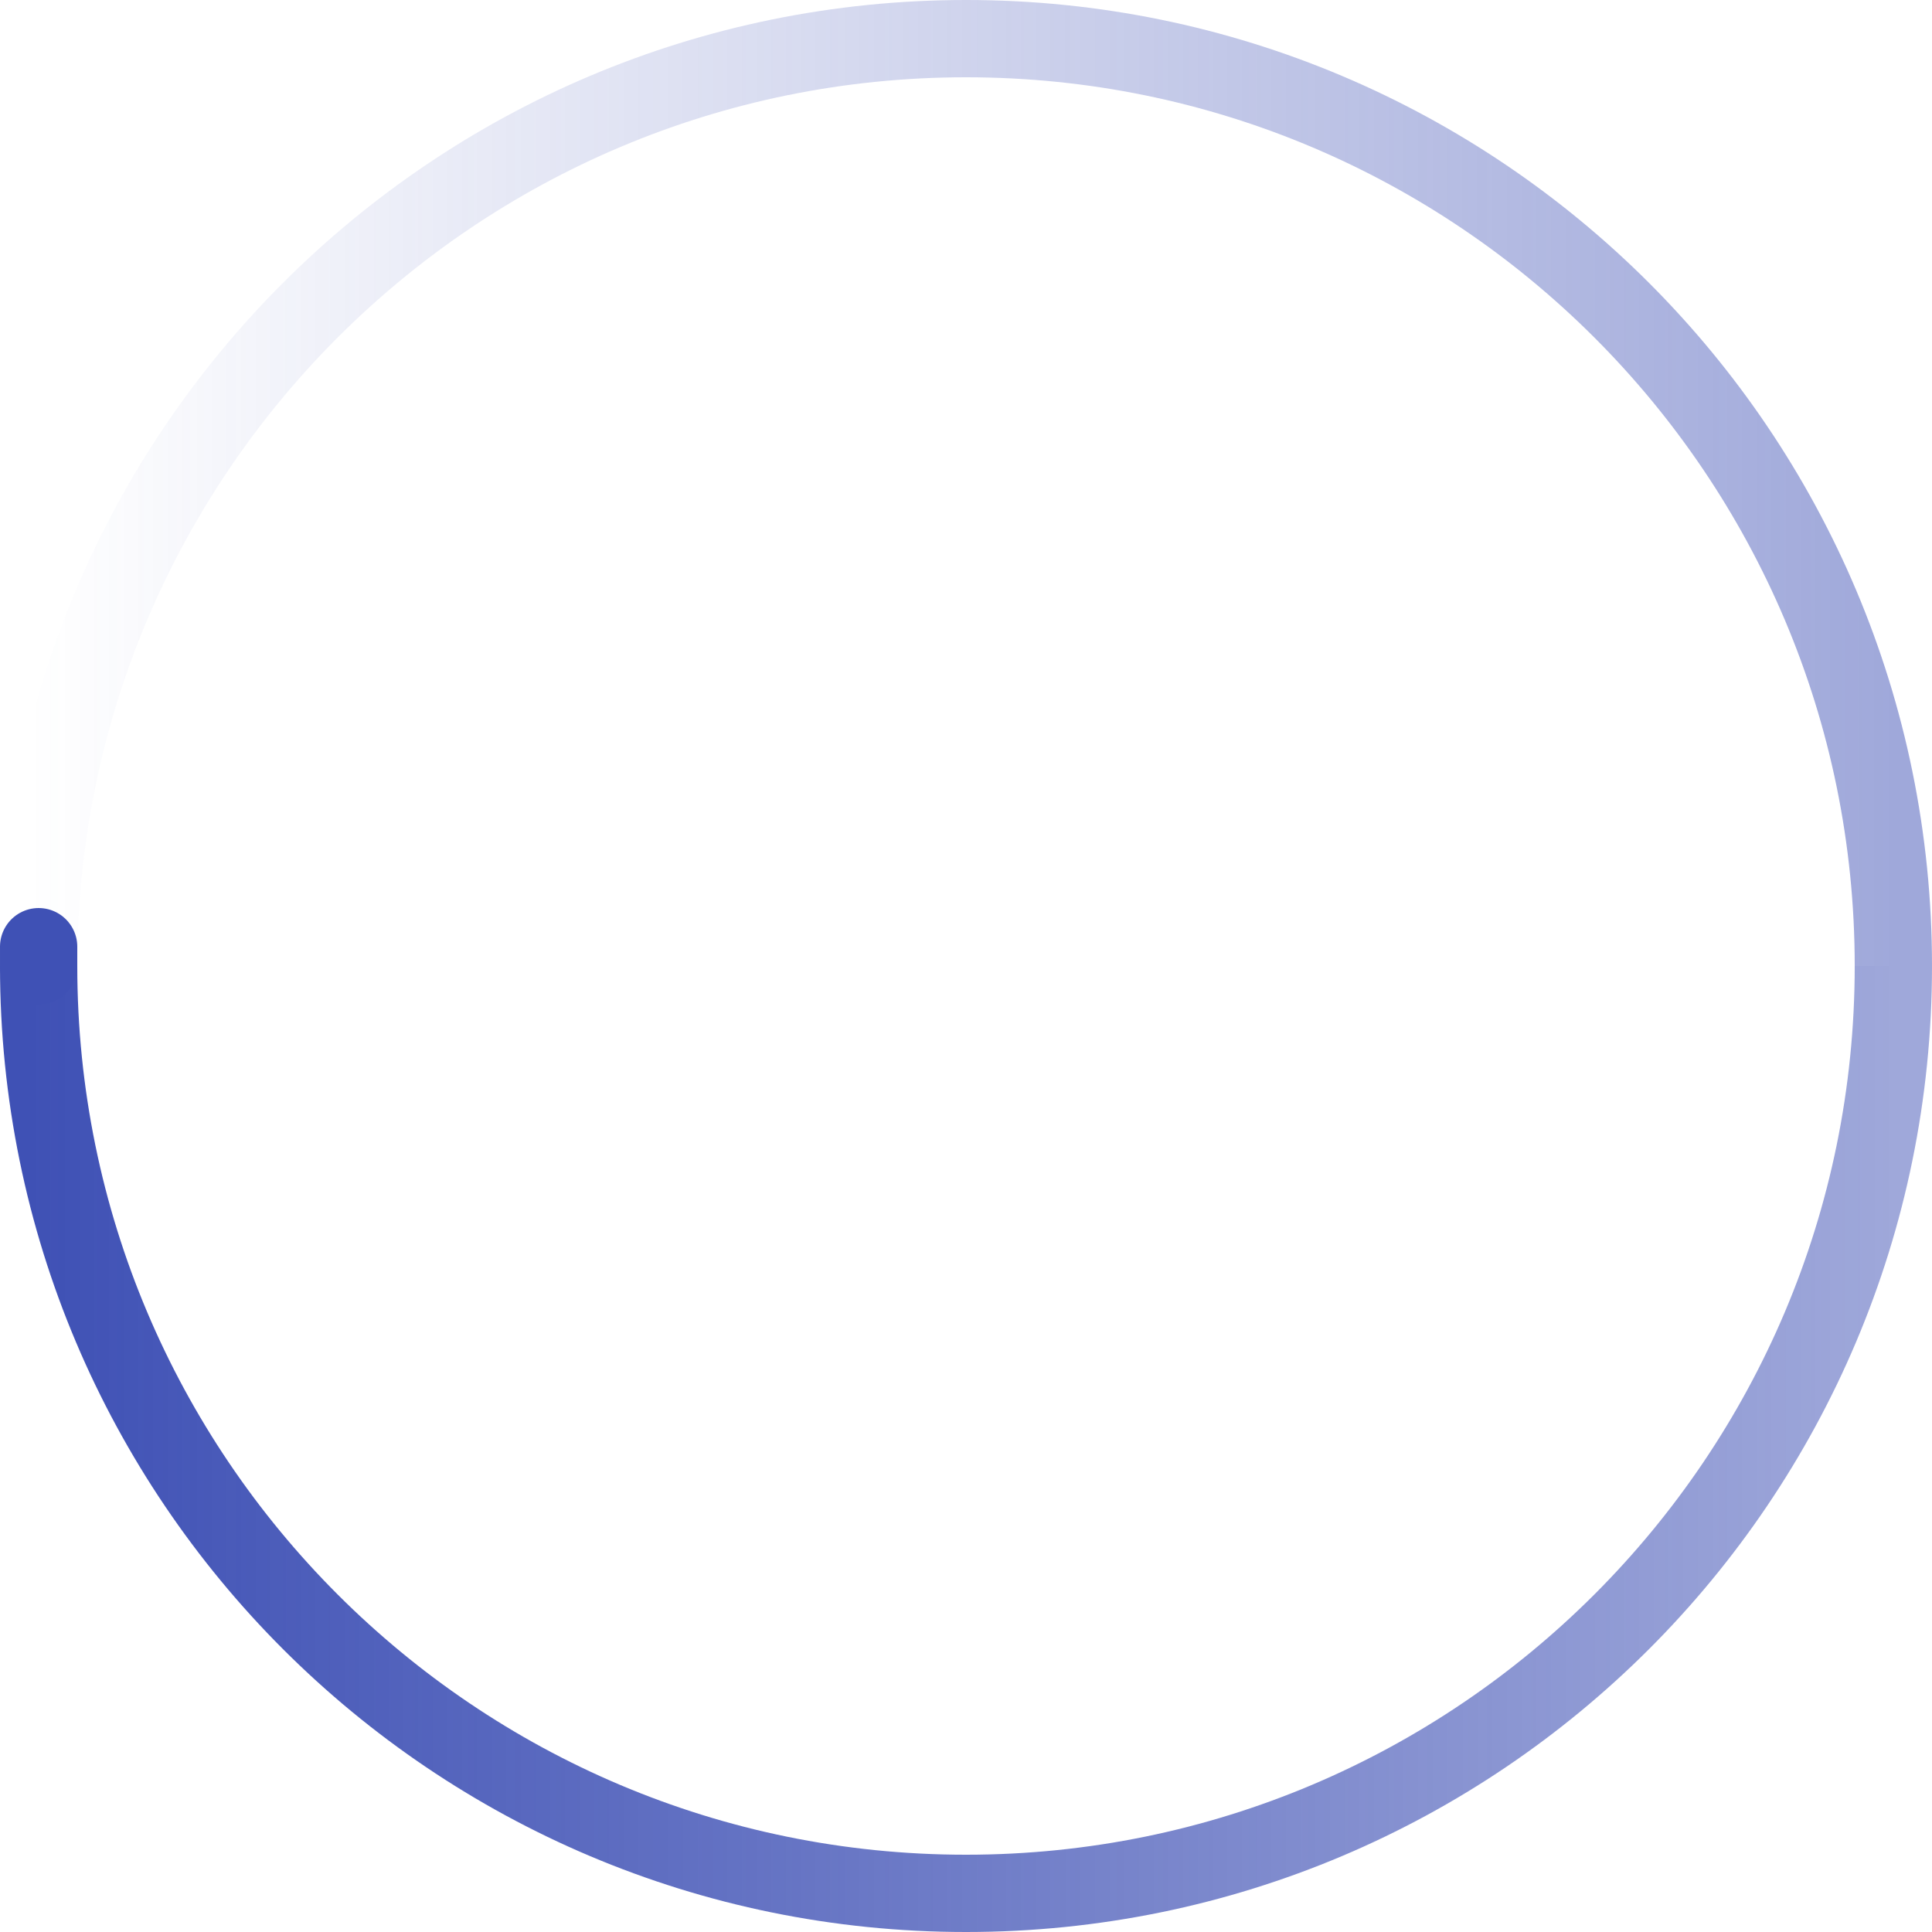
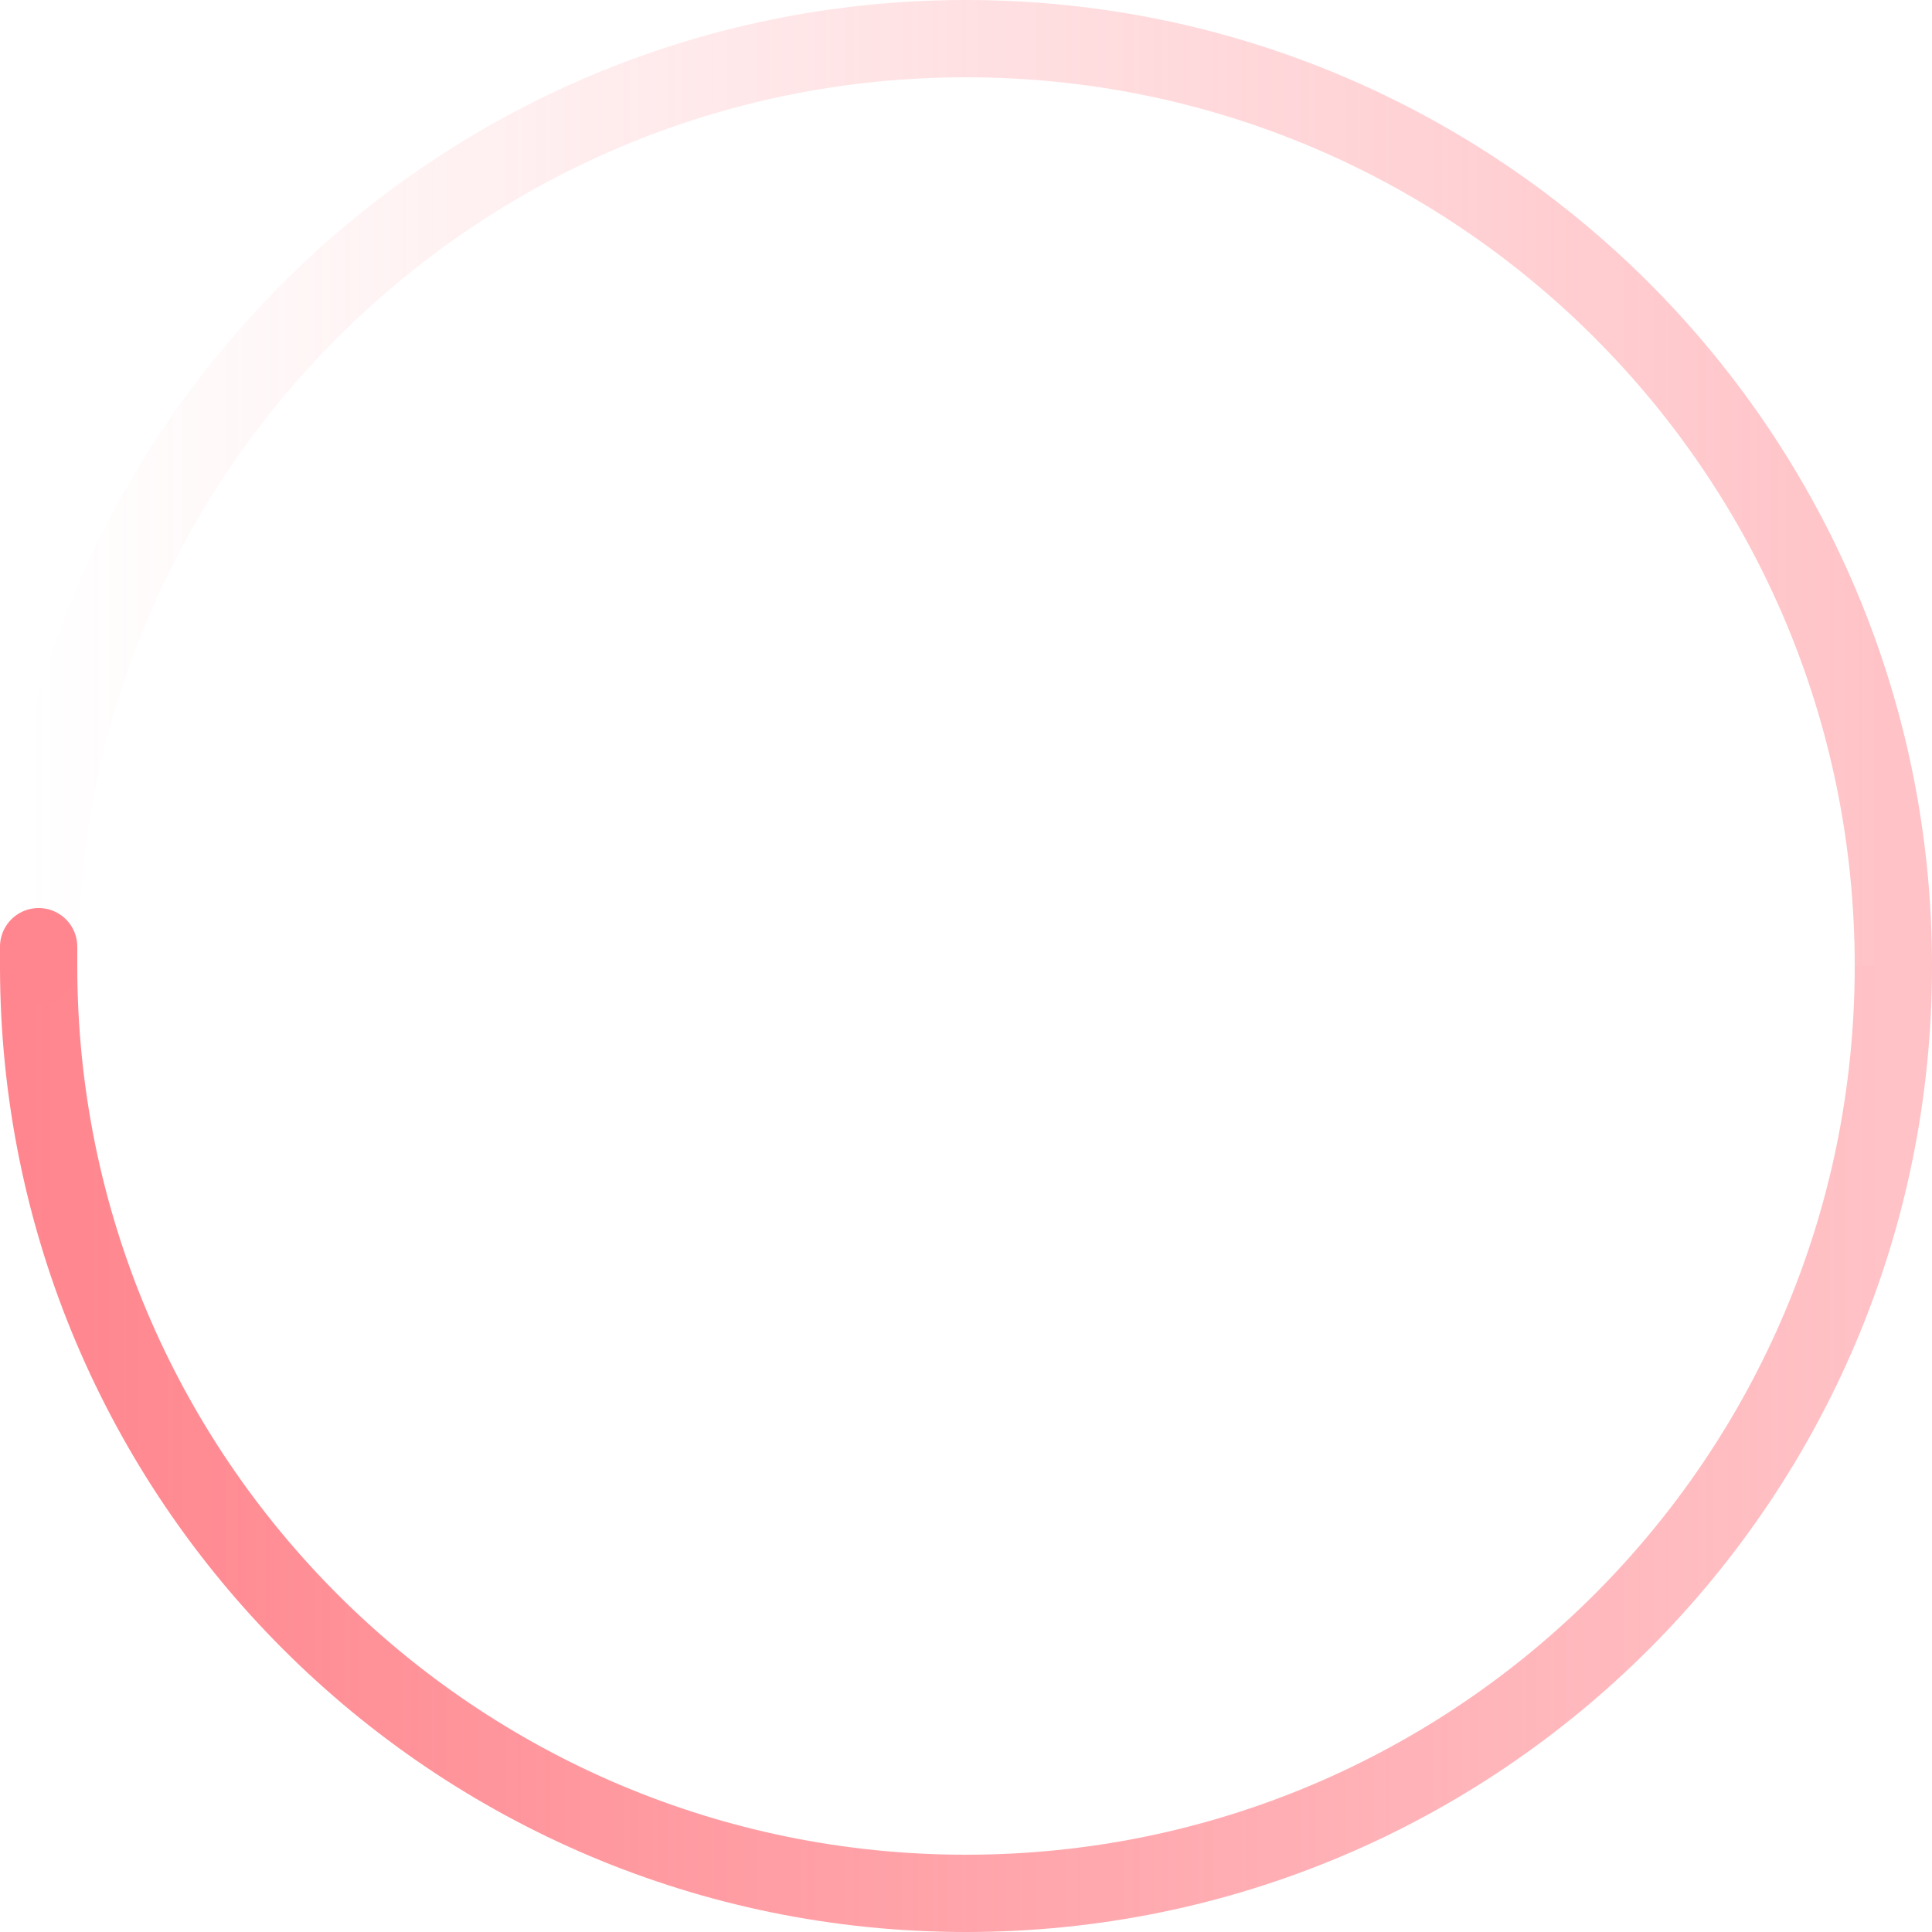
- <svg xmlns="http://www.w3.org/2000/svg" width="200" height="200" viewBox="0 0 200 200" color="#3f51b5" fill="none">
+ <svg xmlns="http://www.w3.org/2000/svg" width="200" height="200" viewBox="0 0 200 200" color="#ff868e" fill="none">
  <defs>
    <linearGradient id="spinner-secondHalf">
      <stop offset="0%" stop-opacity="0" stop-color="currentColor" />
      <stop offset="100%" stop-opacity="0.5" stop-color="currentColor" />
    </linearGradient>
    <linearGradient id="spinner-firstHalf">
      <stop offset="0%" stop-opacity="1" stop-color="currentColor" />
      <stop offset="100%" stop-opacity="0.5" stop-color="currentColor" />
    </linearGradient>
  </defs>
  <g stroke-width="8">
    <path stroke="url(#spinner-secondHalf)" d="M 4 100 A 96 96 0 0 1 196 100" />
    <path stroke="url(#spinner-firstHalf)" d="M 196 100 A 96 96 0 0 1 4 100" />
    <path stroke="currentColor" stroke-linecap="round" d="M 4 100 A 96 96 0 0 1 4 98" />
  </g>
  <animateTransform from="0 0 0" to="360 0 0" attributeName="transform" type="rotate" repeatCount="indefinite" dur="1300ms" />
</svg>
